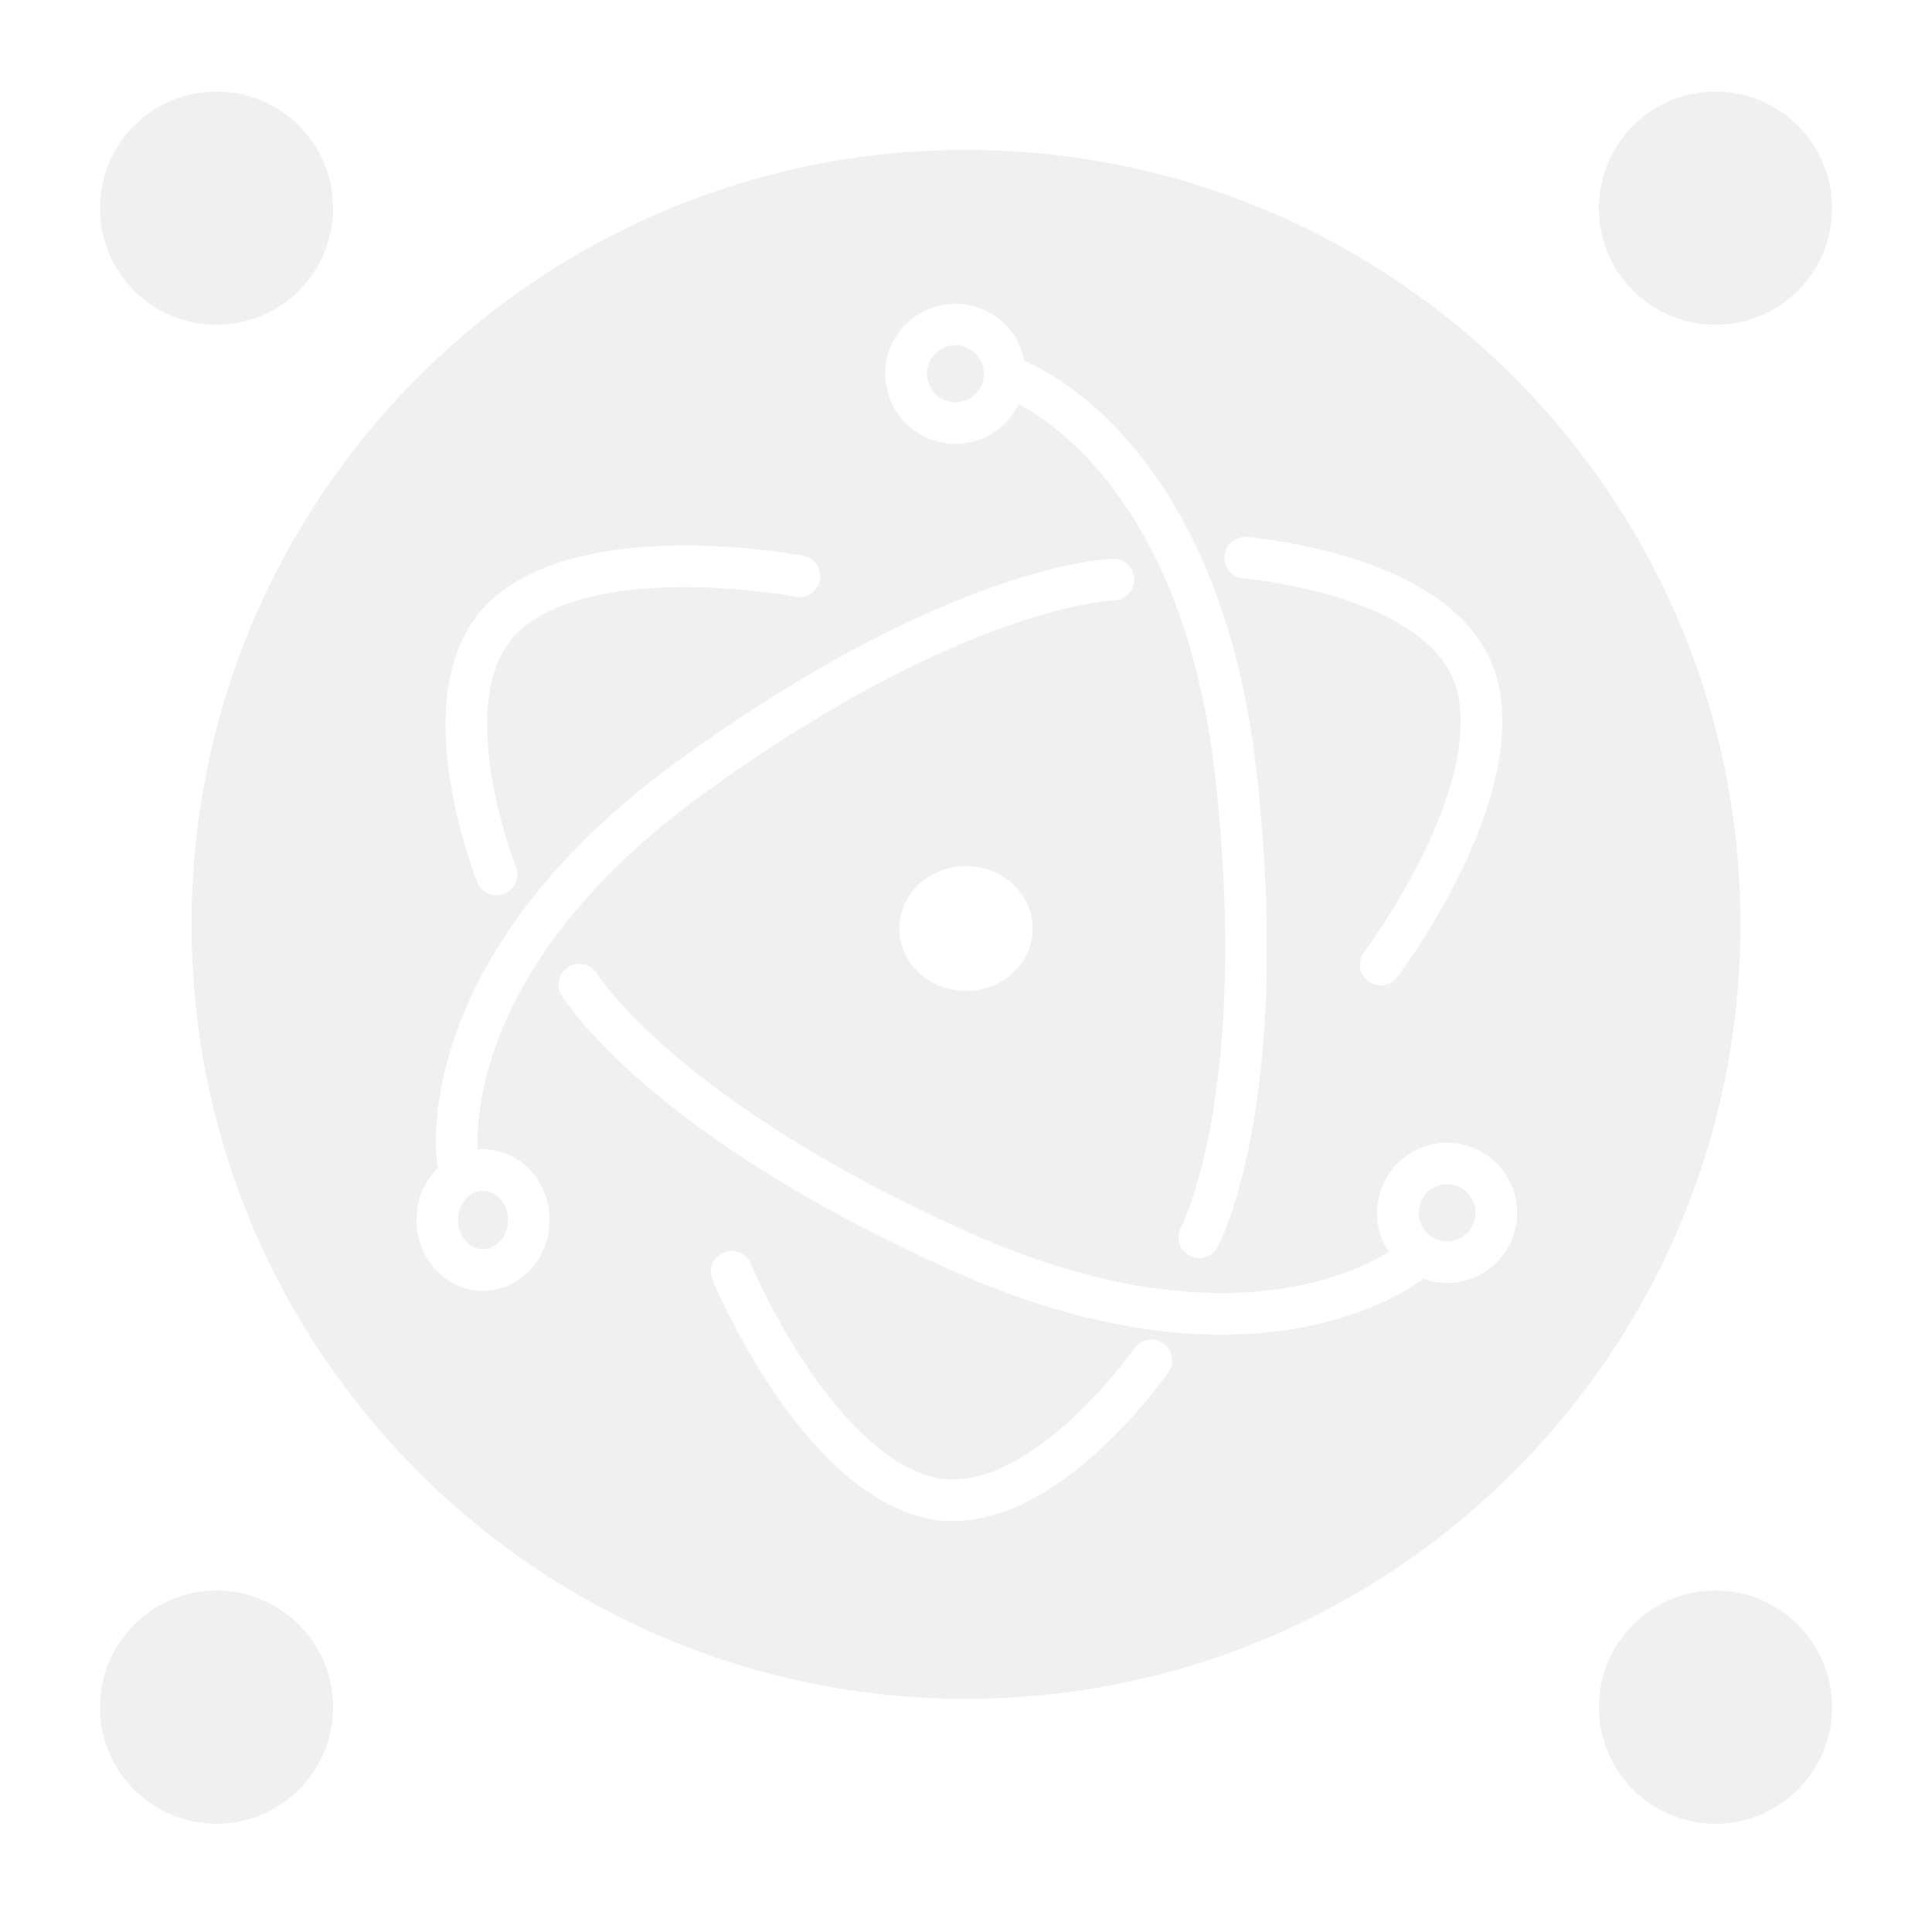
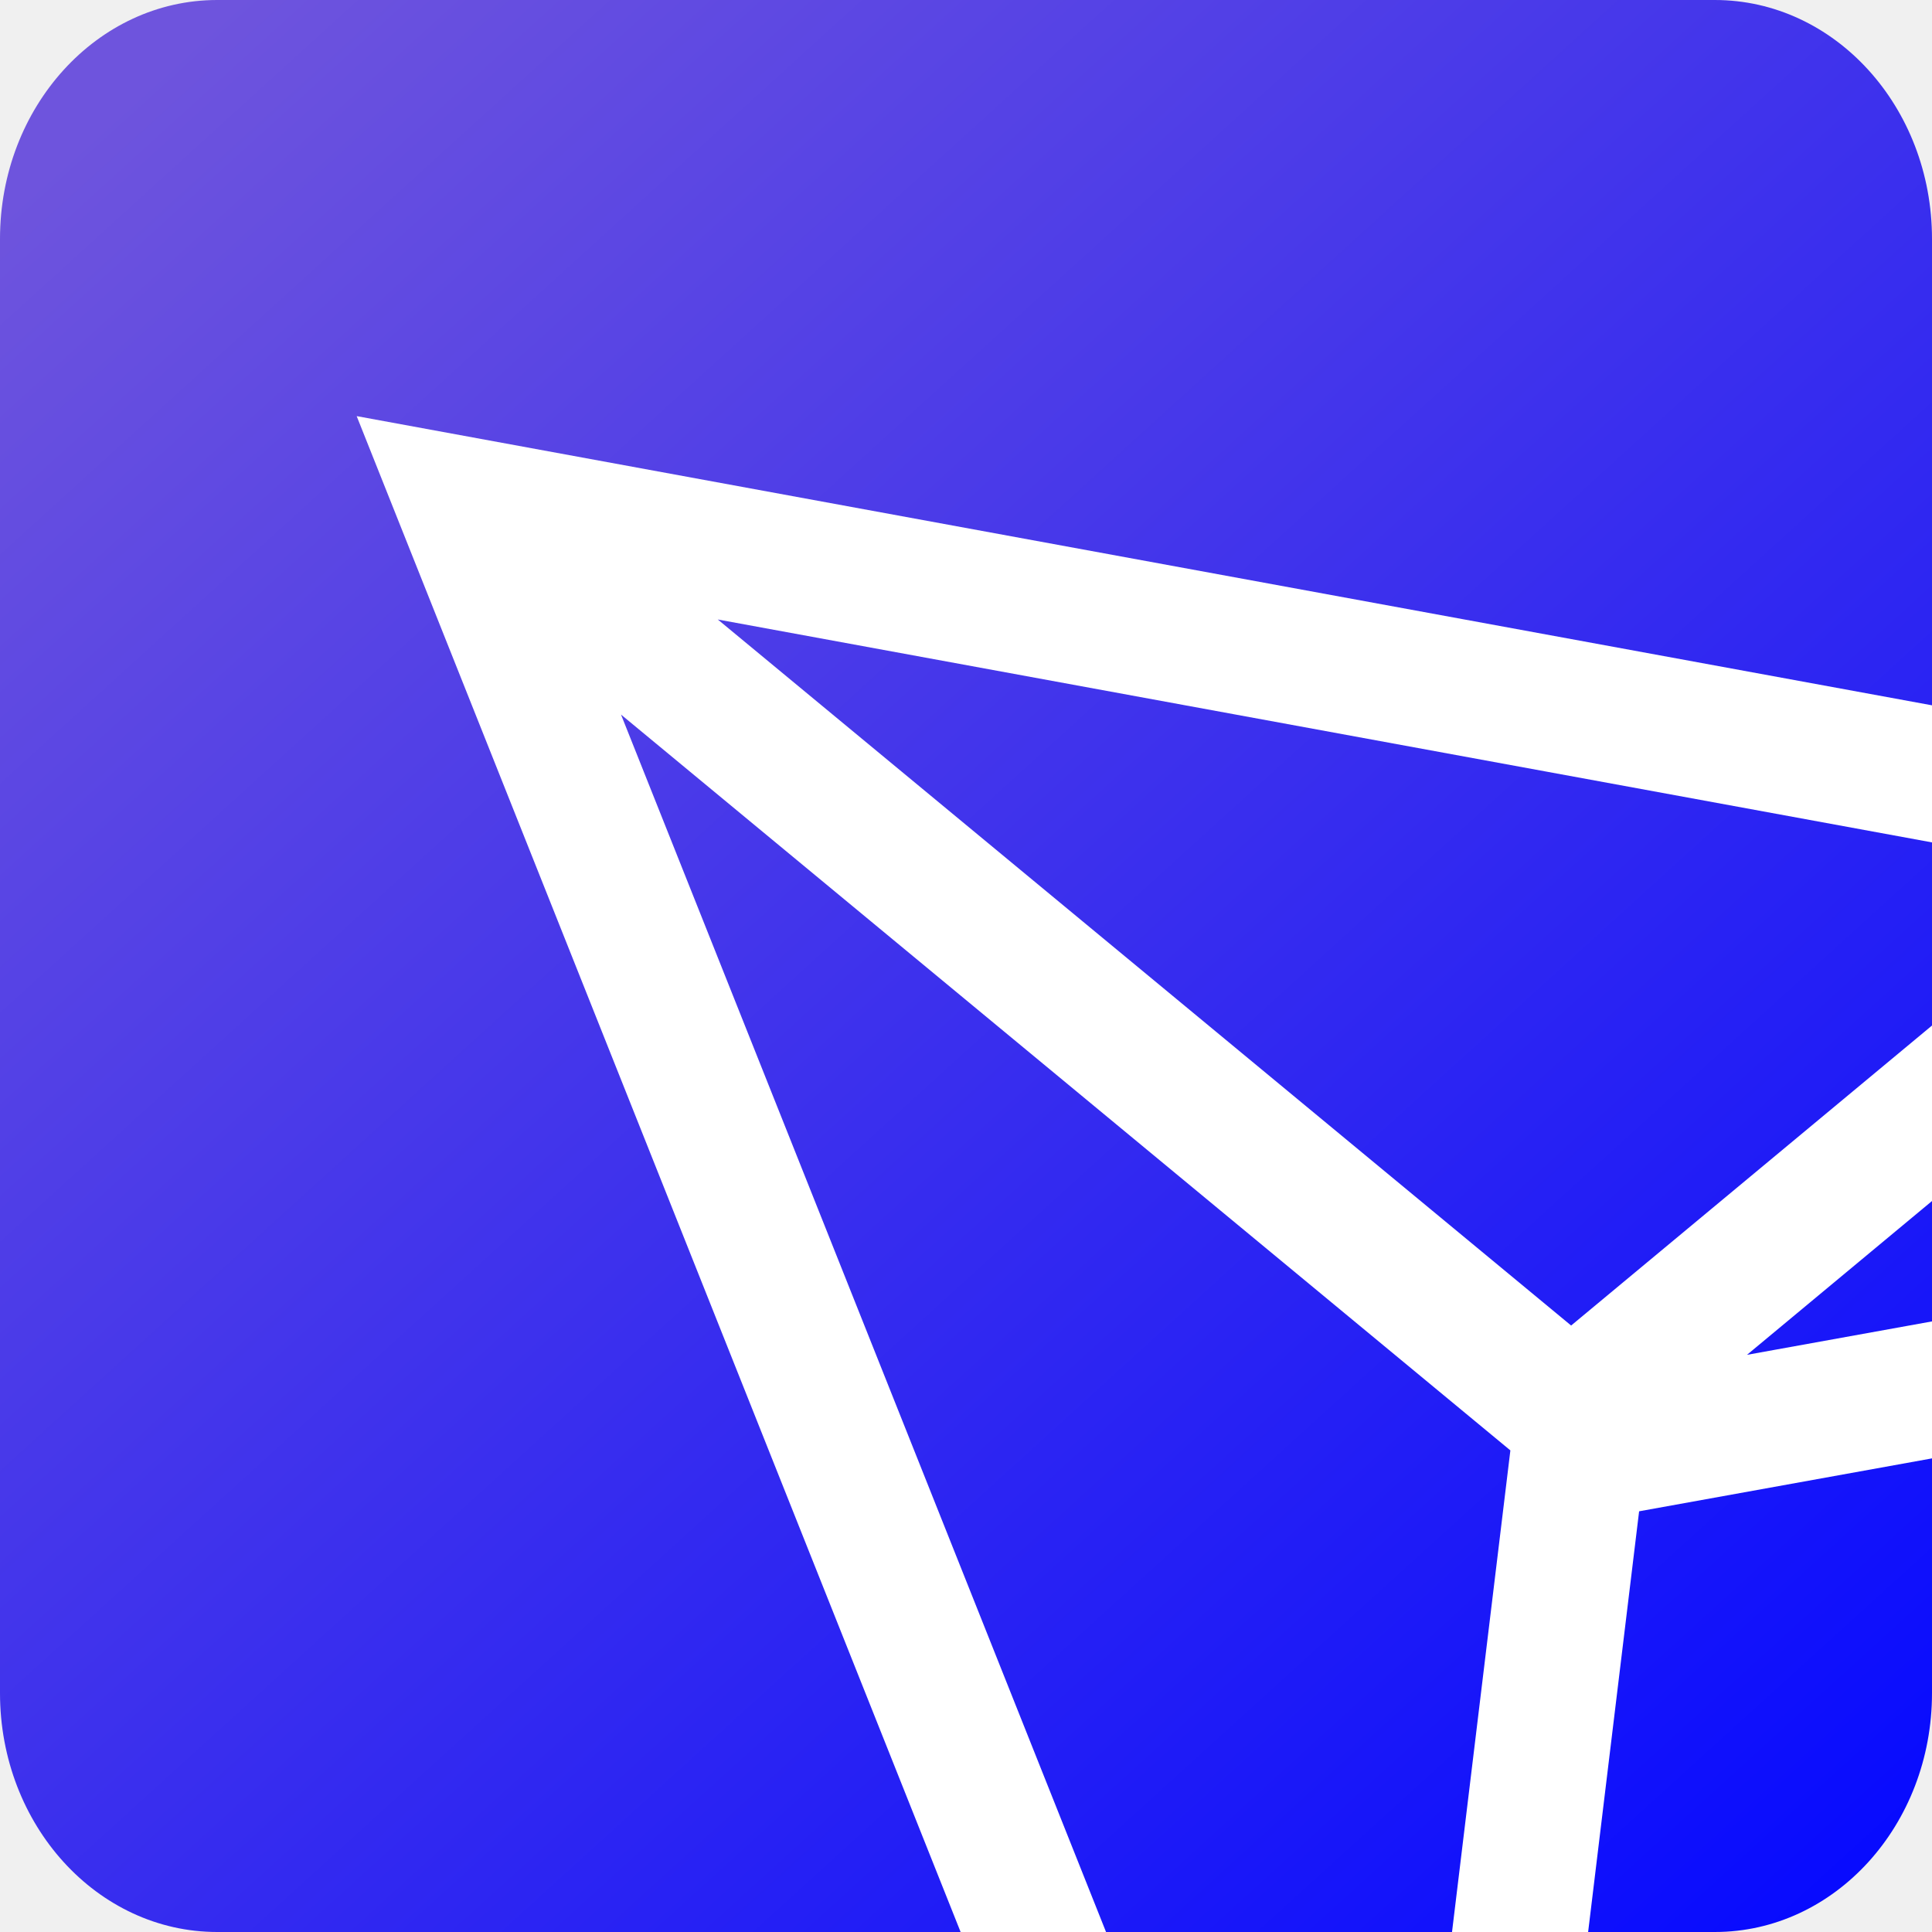
- <svg xmlns="http://www.w3.org/2000/svg" width="232" height="232" viewBox="0 0 232 232" fill="none">
-   <g filter="url(#filter0_b)">
-     <path d="M231.5 1V0.5H231H1H0.5V1V231V231.5H1H231H231.5V231V1ZM40.5 25C40.5 33.008 34.008 39.5 26 39.5C17.992 39.5 11.5 33.008 11.5 25C11.5 16.992 17.992 10.5 26 10.5C34.008 10.5 40.5 16.992 40.5 25ZM220.5 25C220.5 33.008 214.008 39.5 206 39.5C197.992 39.5 191.5 33.008 191.5 25C191.5 16.992 197.992 10.5 206 10.5C214.008 10.5 220.5 16.992 220.5 25ZM40.5 205C40.5 213.008 34.008 219.5 26 219.5C17.992 219.5 11.5 213.008 11.5 205C11.5 196.992 17.992 190.5 26 190.5C34.008 190.5 40.5 196.992 40.5 205ZM220.5 205C220.5 213.008 214.008 219.5 206 219.5C197.992 219.5 191.5 213.008 191.5 205C191.5 196.992 197.992 190.5 206 190.5C214.008 190.5 220.5 196.992 220.5 205ZM209.5 111C209.5 162.639 167.639 204.5 116 204.5C64.361 204.5 22.5 162.639 22.5 111C22.5 59.361 64.361 17.5 116 17.5C167.639 17.5 209.5 59.361 209.5 111Z" fill="white" stroke="white" />
-     <path d="M63.5 146.5C63.5 149.959 60.897 152.5 58 152.5C55.103 152.5 52.5 149.959 52.5 146.5C52.5 143.041 55.103 140.5 58 140.5C60.897 140.5 63.5 143.041 63.5 146.5Z" stroke="white" stroke-width="5" />
-     <path d="M54.986 139.466C54.986 139.466 51.197 116.315 83.187 93.165C115.178 70.014 133.698 69.593 133.698 69.593" stroke="white" stroke-width="5" stroke-linecap="round" />
-     <path d="M178.902 142.686C177.27 139.853 173.652 138.88 170.819 140.512C167.987 142.144 167.014 145.762 168.646 148.595C170.277 151.427 173.896 152.4 176.728 150.768C179.561 149.137 180.534 145.518 178.902 142.686Z" stroke="white" stroke-width="5" />
-     <path d="M169.409 151.555C169.409 151.555 151.24 166.394 115.211 150.232C79.182 134.07 69.572 118.232 69.572 118.232" stroke="white" stroke-width="5" stroke-linecap="round" />
-     <path d="M109.577 41.971C107.966 44.814 108.964 48.426 111.808 50.038C114.651 51.65 118.263 50.651 119.875 47.807C121.487 44.964 120.488 41.352 117.645 39.74C114.801 38.129 111.189 39.127 109.577 41.971Z" stroke="white" stroke-width="5" />
-     <path d="M122.038 45.647C122.038 45.647 144.047 53.767 148.412 93.013C152.778 132.259 144.012 148.579 144.012 148.579" stroke="white" stroke-width="5" stroke-linecap="round" />
-     <path d="M59.633 105C59.633 105 50.437 82.104 61.305 73.362C72.174 64.619 96 69.199 96 69.199" stroke="white" stroke-width="5" stroke-linecap="round" />
-     <path d="M149.532 66.978C149.532 66.978 174.391 68.913 177.477 82.638C180.564 96.363 165.799 115.833 165.799 115.833" stroke="white" stroke-width="5" stroke-linecap="round" />
-     <path d="M138.248 163.363C138.248 163.363 124.023 183.841 110.618 179.573C97.213 175.305 87.866 152.728 87.866 152.728" stroke="white" stroke-width="5" stroke-linecap="round" />
-     <path d="M116 119C120.418 119 124 115.642 124 111.5C124 107.358 120.418 104 116 104C111.582 104 108 107.358 108 111.5C108 115.642 111.582 119 116 119Z" fill="white" />
+ <svg xmlns="http://www.w3.org/2000/svg" xmlns:xlink="http://www.w3.org/1999/xlink" width="256" height="256" viewBox="0 0 65 65" version="1.1">
+   <defs>
+     <linearGradient x1="8.267%" y1="4.094%" x2="96.073%" y2="100.681%" id="linearGradient-1">
+       <stop stop-color="#6e54dd" offset="0%" />
+       <stop stop-color="#0509ff" offset="100%" />
+     </linearGradient>
+     <path d="M7.307,0 C3.271,0 0,3.599 0,8.038 L0,56.962 C0,61.401 3.271,65 7.307,65 L57.693,65 C61.728,65 65,61.401 65,56.962 L65,8.038 C65,3.599 61.728,0 57.693,0 L7.307,0 Z" id="path-2" />
+   </defs>
+   <g id="方案1" stroke="none" stroke-width="1" fill="none" fill-rule="evenodd">
+     <g id="1欢迎回来" transform="translate(-148, -93)">
+       <g id="logo" transform="translate(130, 93)">
+         <g id="Group-7" transform="translate(18, 0)">
+           <mask id="mask-3" fill="white">
+             <use xlink:href="#path-2" />
+           </mask>
+           <use id="Mask" fill="url(#linearGradient-1)" xlink:href="#path-2" />
+           <path d="M55.146,50.846 L85.306,45.397 L50.711,87.444 L55.146,50.846 Z M50.815,48.797 L46.137,87.403 L20.893,24.041 L50.815,48.797 Z M52.859,44.596 L24.149,20.842 L71.071,29.456 L52.859,44.596 Z M76.055,31.217 L86.012,40.661 L58.775,45.582 L76.055,31.217 Z M77.101,25.951 L12,14 L46.263,100 L94,41.979 L77.101,25.951 Z" id="Fill-4" fill="#FFFFFF" mask="url(#mask-3)" />
+         </g>
+       </g>
+     </g>
  </g>
-   <defs>
-     <filter id="filter0_b" x="-4" y="-4" width="240" height="240" filterUnits="userSpaceOnUse" color-interpolation-filters="sRGB">
-       <feFlood flood-opacity="0" result="BackgroundImageFix" />
-       <feGaussianBlur in="BackgroundImage" stdDeviation="2" />
-       <feComposite in2="SourceAlpha" operator="in" result="effect1_backgroundBlur" />
-       <feBlend mode="normal" in="SourceGraphic" in2="effect1_backgroundBlur" result="shape" />
-     </filter>
-   </defs>
</svg>
